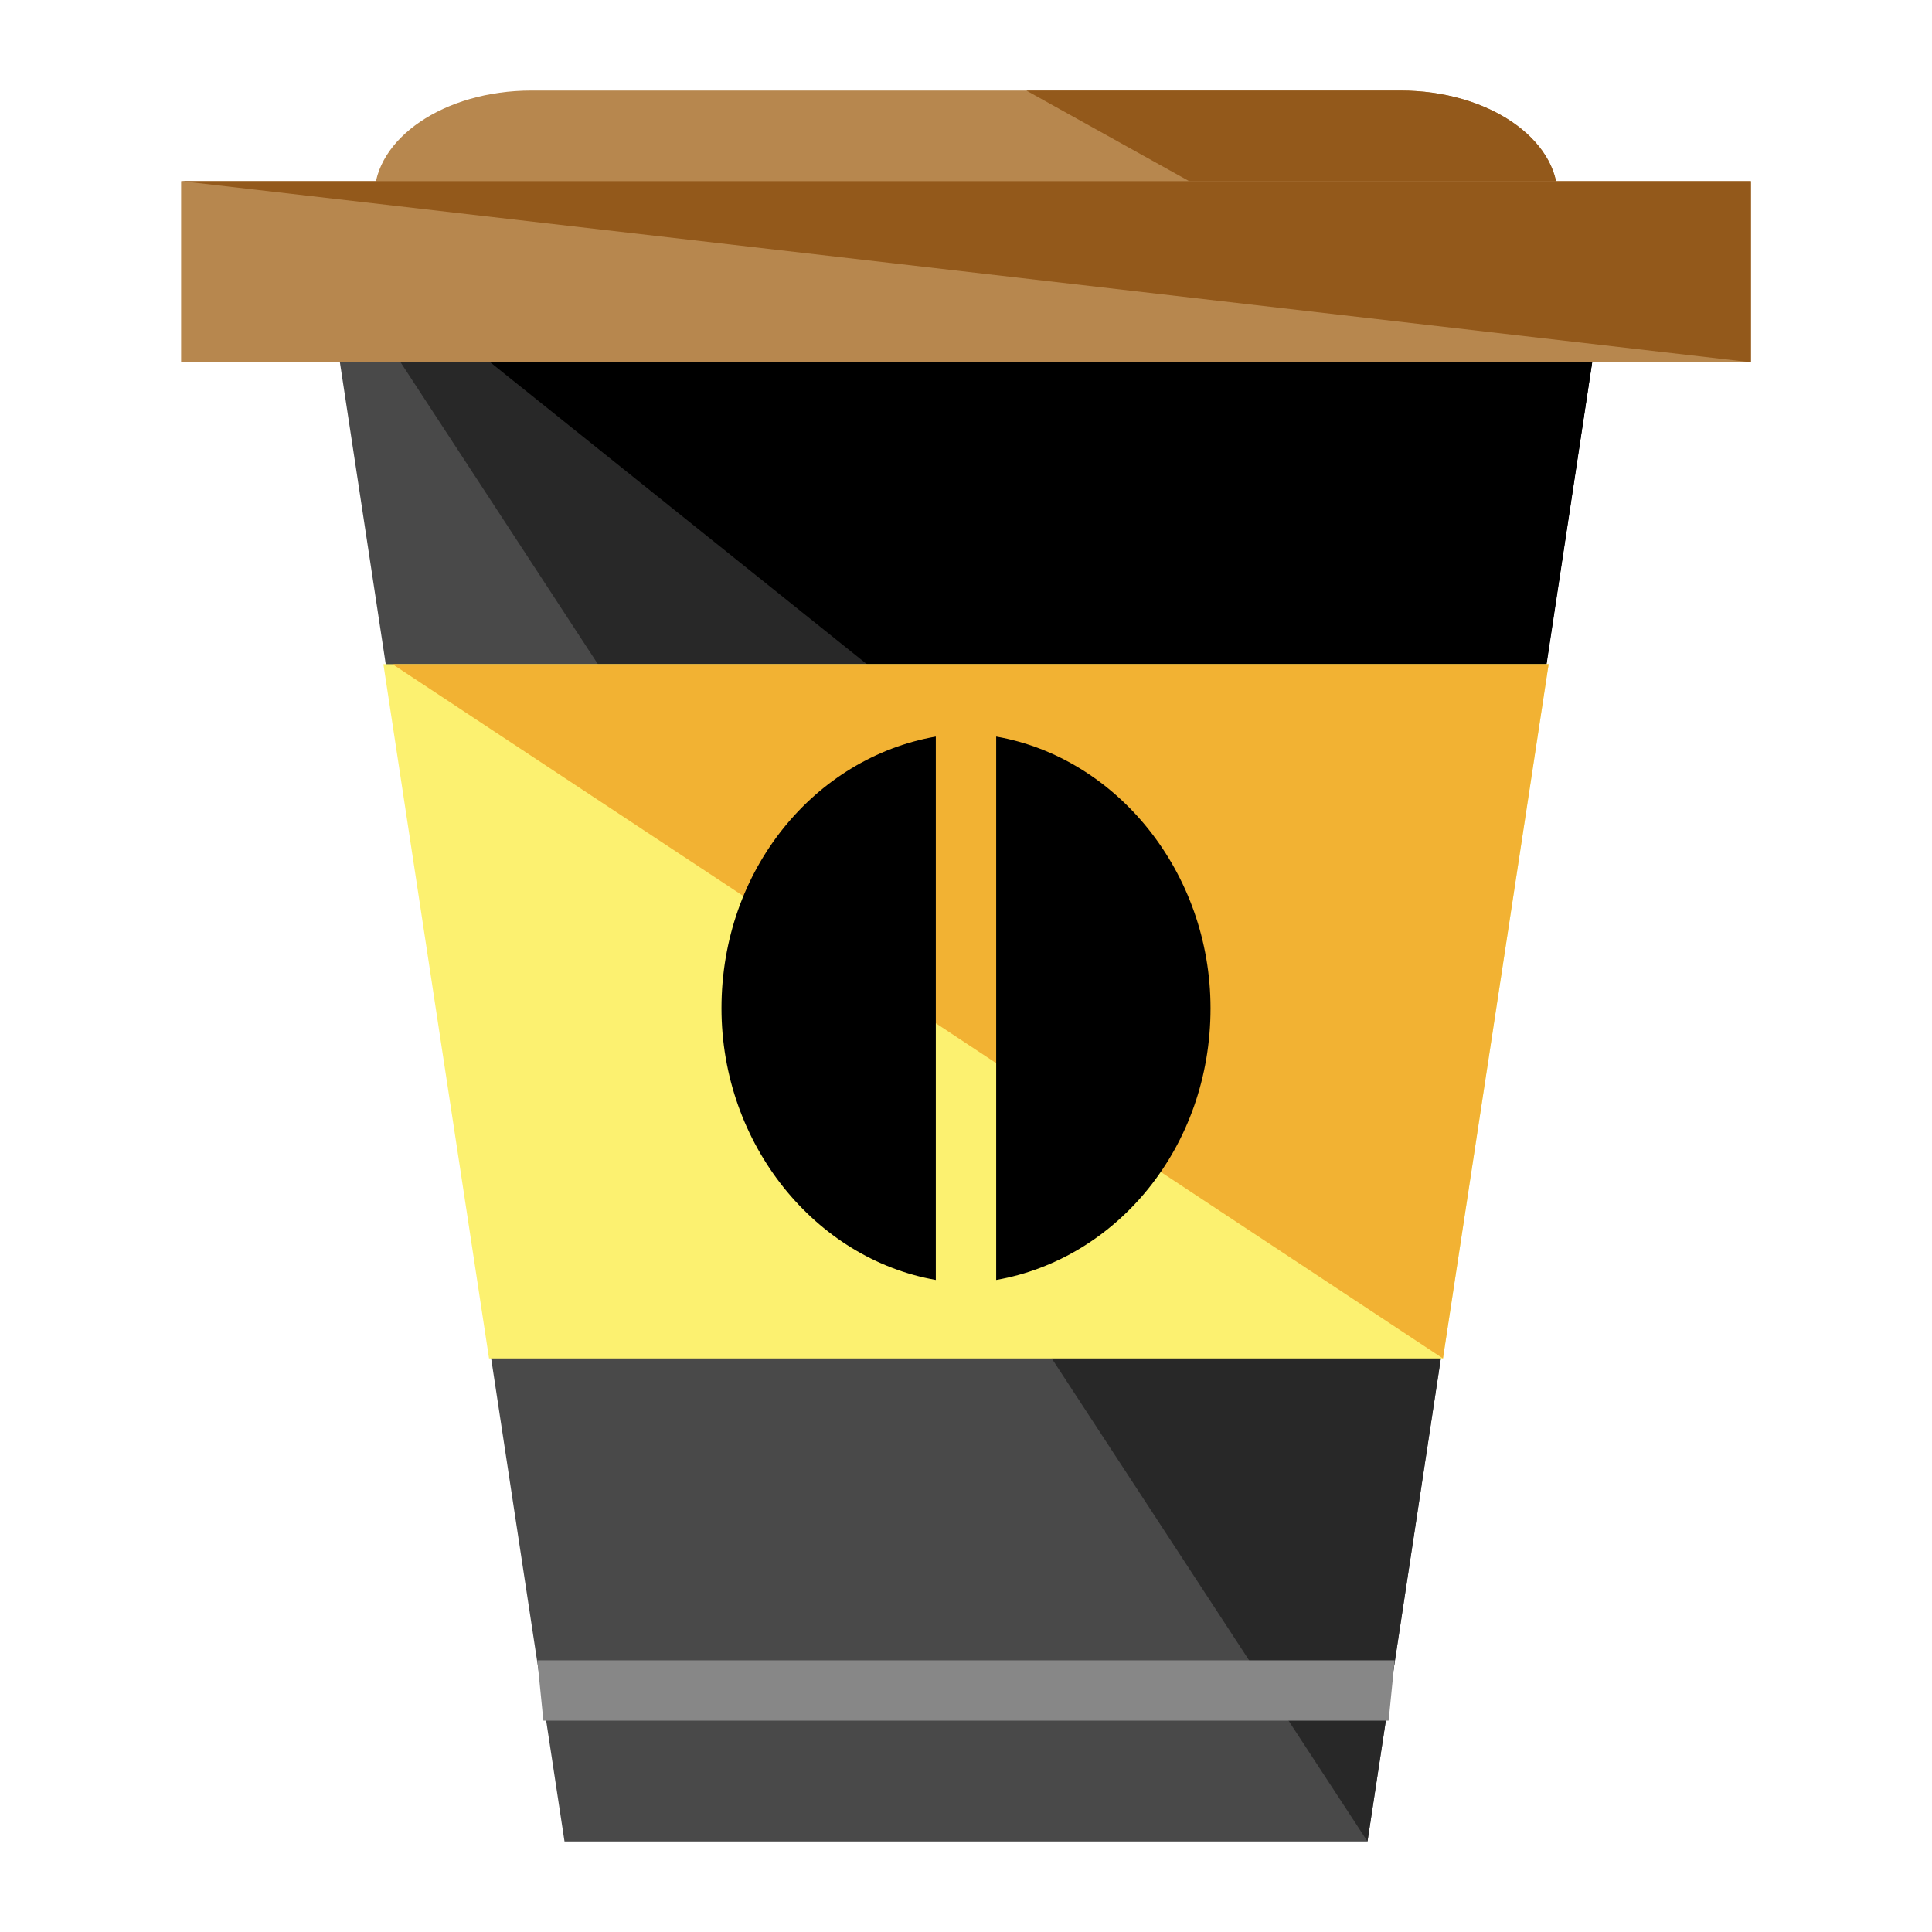
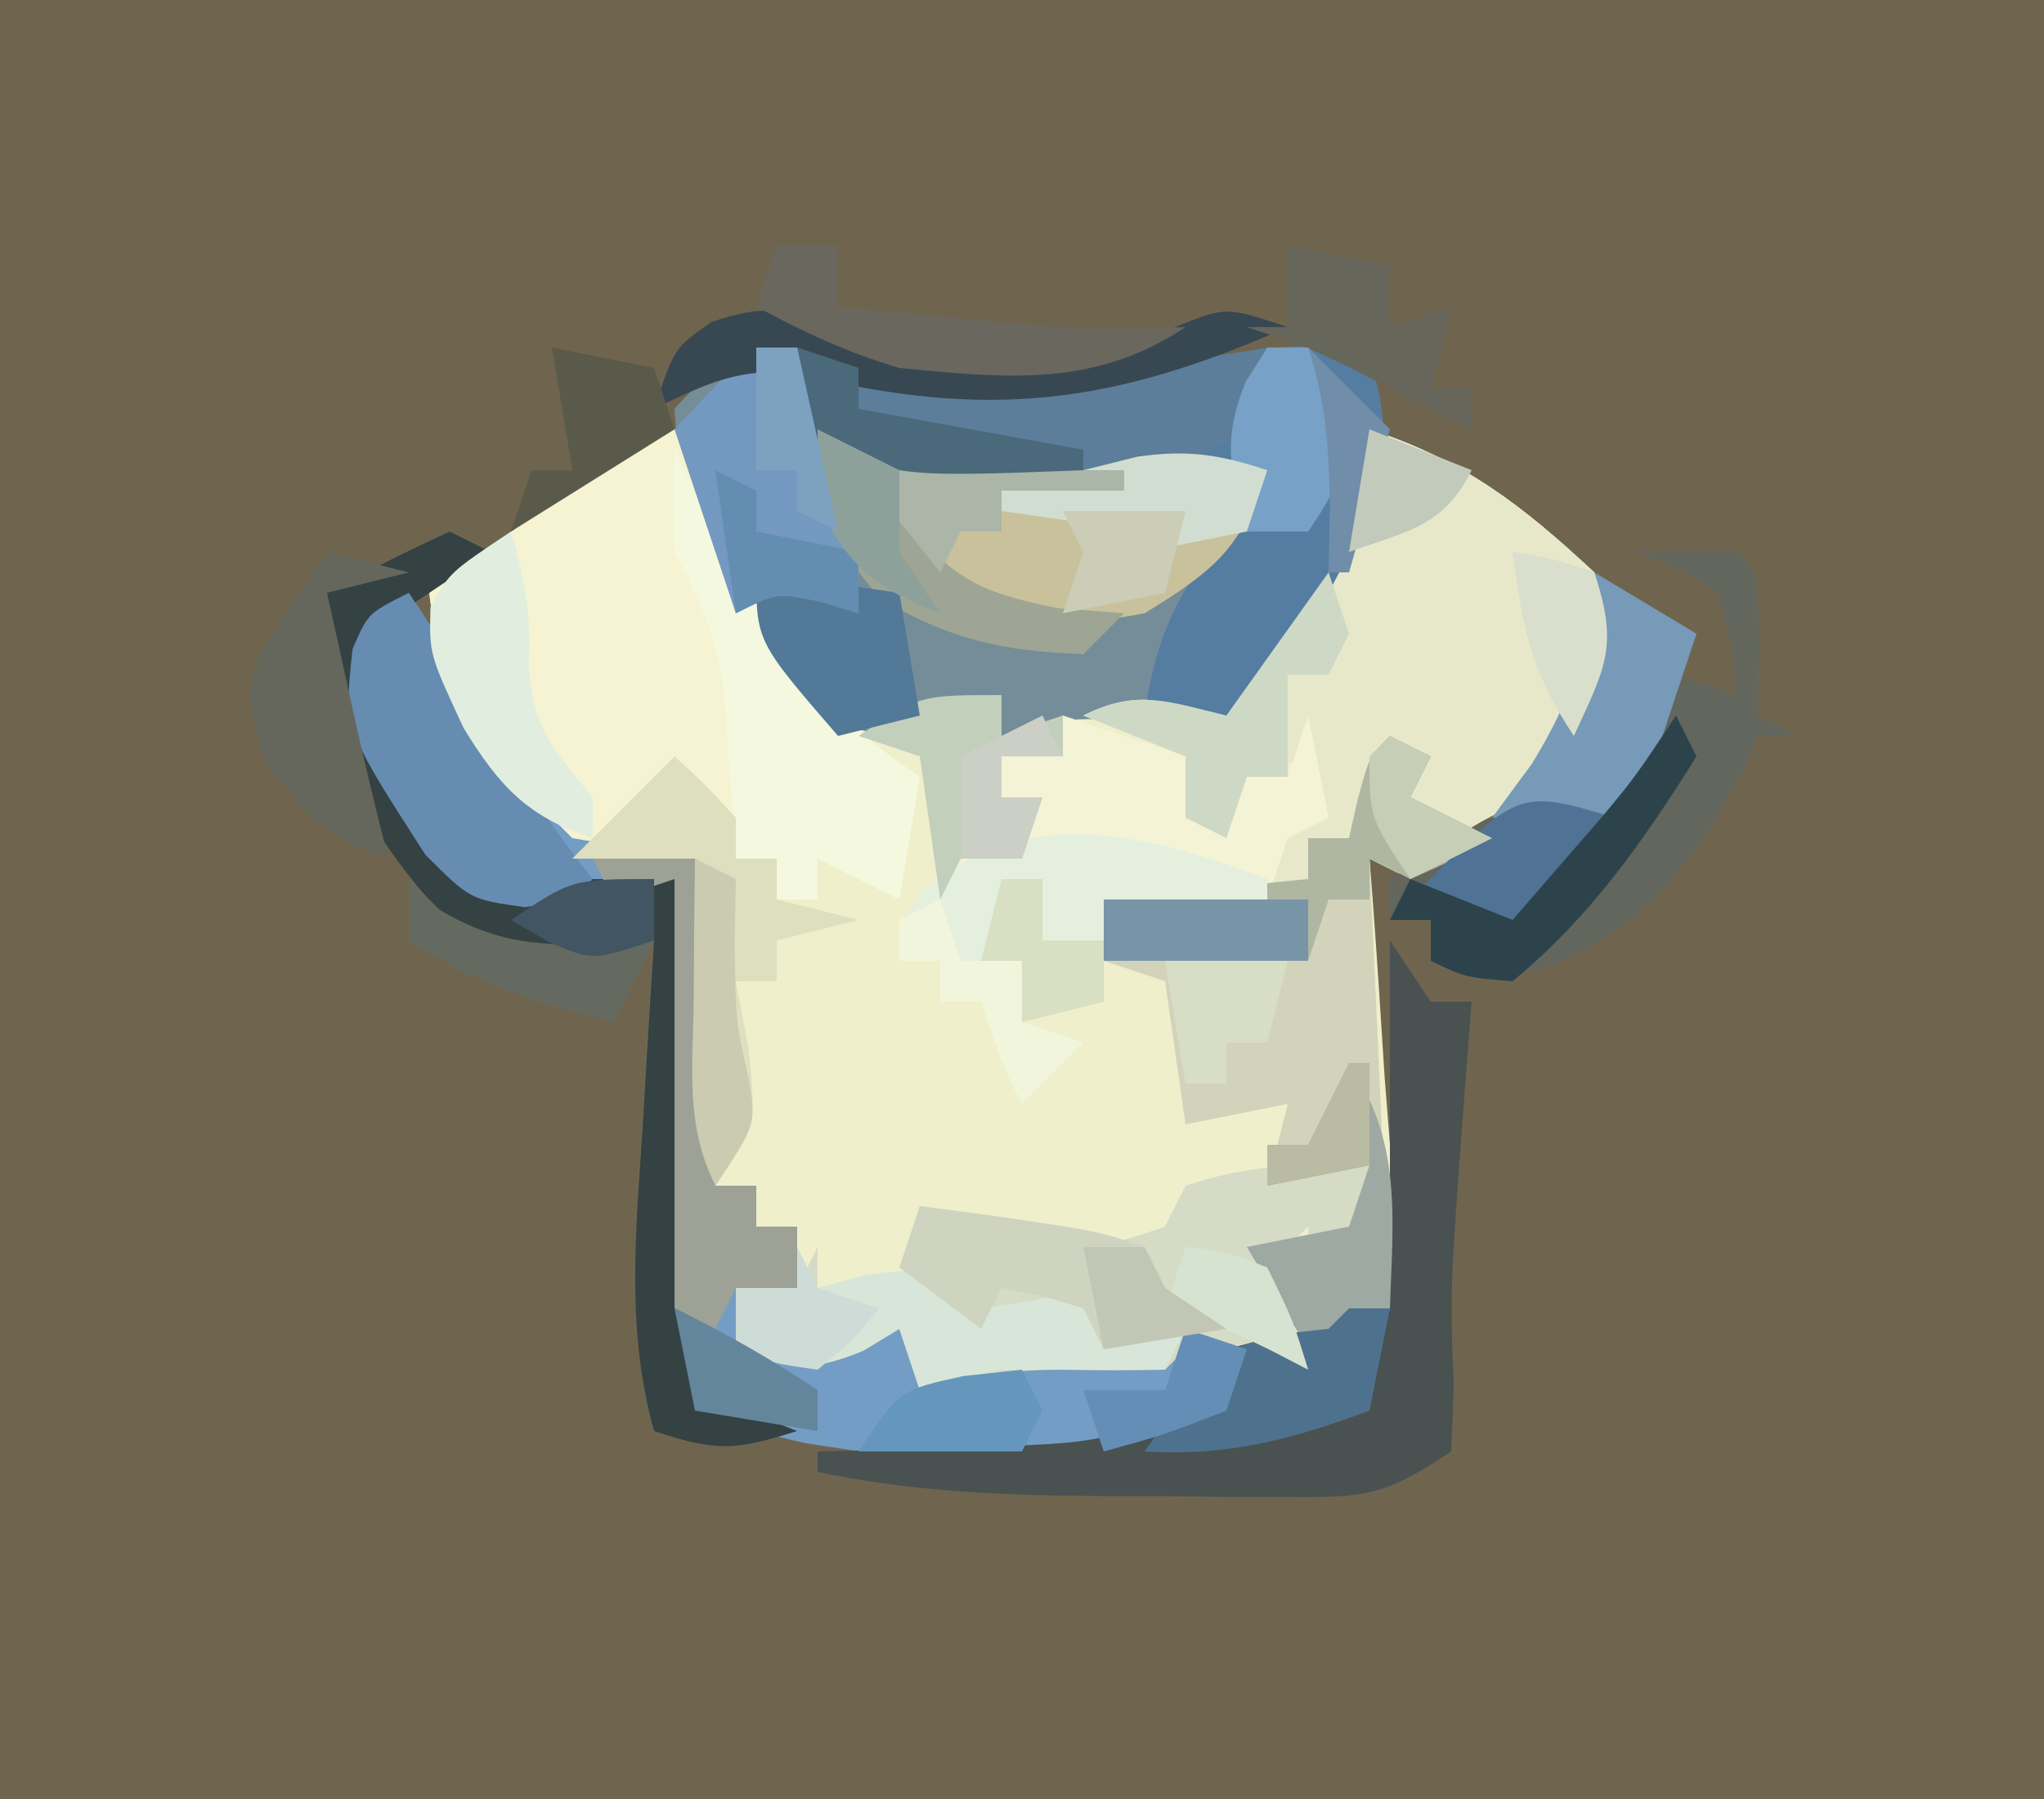
- <svg xmlns="http://www.w3.org/2000/svg" width="64" height="64" viewBox="0 0 64 64">
-   <defs />
-   <path fill="#B7874E" d="M51.6 6.5c0 1.9-2.3 3.5-5.2 3.5H17.6c-2.9 0-5.2-1.6-5.2-3.5S14.7 3 17.6 3h28.8c2.9 0 5.2 1.6 5.2 3.5z" />
-   <path fill="#93591B" d="M34 3h12.4c2.9 0 5.2 1.6 5.2 3.5s-2.3 3.4-5.2 3.4" />
-   <path fill="#494949" d="M45.3 61H18.7L10.5 7h43z" />
-   <path fill="#282828" d="M10 7h43.5l-8.2 54" />
-   <path d="M10 7h43.5l-4.7 31.1" />
-   <path fill="#B7874E" d="M6 6h52v6H6z" />
-   <path fill="#93591B" d="M6 6h52v6" />
-   <path fill="#878787" d="M46.2 55H17.8l.2 2h28z" />
-   <path fill="#FCF170" d="M47.8 45l3.5-23H12.7l3.5 23z" />
-   <path fill="#F2B233" d="M47.8 45l3.5-23H13" />
-   <path d="M31 24.4c-4 .7-7.1 4.4-7.1 9 0 4.5 3.1 8.3 7.1 9v-18zM33 24.4v18c4-.7 7.1-4.4 7.1-9 0-4.5-3.1-8.3-7.1-9z" />
+ <svg xmlns="http://www.w3.org/2000/svg" version="1.1" width="100" height="88">
+   <path d="M0 0 C33 0 66 0 100 0 C100 29.04 100 58.08 100 88 C67 88 34 88 0 88 C0 58.96 0 29.92 0 0 Z " fill="#6F654F" transform="translate(0,0)" />
+   <path d="M0 0 C0.085 0.296 0.085 0.296 0.516 1.793 C3.352 11.042 3.352 11.042 7 14 C9.873 14.105 12.151 13.617 15 13 C15 13.66 15 14.32 15 15 C15.887 14.649 16.774 14.299 17.688 13.938 C21.062 12.982 22.697 13.028 26 14 C29.62 9.332 31.707 5.761 33 0 C37.614 1.493 40.495 3.734 44 7 C45 10 45 10 43.875 12.875 C41.585 16.691 39.043 19.978 35 22 C34.34 21.67 33.68 21.34 33 21 C33.051 21.651 33.102 22.301 33.155 22.972 C33.375 25.918 33.563 28.865 33.75 31.812 C33.831 32.837 33.912 33.861 33.996 34.916 C34.054 35.899 34.112 36.882 34.172 37.895 C34.203 38.348 34.203 38.348 34.362 40.64 C34 43 34 43 32.188 44.843 C29.176 46.436 27.247 45.722 24 45 C23.67 45.33 23.34 45.66 23 46 C21.334 46.044 19.666 46.04 18 46 C15.379 46 13.491 46.313 11 47 C10.67 46.01 10.34 45.02 10 44 C9.422 44.351 8.845 44.701 8.25 45.062 C5.642 46.149 4.606 45.931 2 45 C2 44.01 2 43.02 2 42 C2.99 42 3.98 42 5 42 C5 41.01 5 40.02 5 39 C4.34 39 3.68 39 3 39 C3 38.34 3 37.68 3 37 C2.34 37 1.68 37 1 37 C-0.502 33.997 -0.093 31.209 -0.062 27.875 C-0.053 26.594 -0.044 25.312 -0.035 23.992 C-0.024 23.005 -0.012 22.017 0 21 C-0.922 21.064 -1.843 21.129 -2.793 21.195 C-6 21 -6 21 -7.863 19.68 C-8.342 19.084 -8.82 18.489 -9.312 17.875 C-9.804 17.295 -10.295 16.715 -10.801 16.117 C-12.309 13.454 -12.637 11.017 -13 8 C-11.213 6.661 -9.42 5.329 -7.625 4 C-6.627 3.257 -5.63 2.515 -4.602 1.75 C-2 0 -2 0 0 0 Z " fill="#EFEFCC" transform="translate(34,21)" />
+   <path d="M0 0 C5.994 1.602 11.364 0.733 17.402 -0.312 C23.315 -1.233 23.315 -1.233 26.125 0.562 C27.301 4.58 25.733 7.586 23.875 11.125 C22.313 13.571 20.65 15.822 18.875 18.125 C17.802 17.939 16.73 17.754 15.625 17.562 C12.471 17.195 10.777 17.08 7.875 18.125 C7.875 17.465 7.875 16.805 7.875 16.125 C7.133 16.476 6.39 16.826 5.625 17.188 C2.611 18.215 1.761 18.293 -1.125 17.125 C-5.027 12.784 -7.822 8.04 -8.125 2.125 C-5.401 -0.954 -3.746 -1.008 0 0 Z " fill="#758D98" transform="translate(41.125,17.875)" />
+   <path d="M0 0 C4.614 1.493 7.495 3.734 11 7 C12 10 12 10 10.875 12.875 C8.585 16.691 6.043 19.978 2 22 C1.34 21.67 0.68 21.34 0 21 C0.33 28.26 0.66 35.52 1 43 C-0.32 43.66 -1.64 44.32 -3 45 C-3.99 43.35 -4.98 41.7 -6 40 C-5.175 39.835 -5.175 39.835 -1 39 C-0.67 38.01 -0.34 37.02 0 36 C-0.825 36.165 -0.825 36.165 -5 37 C-4.67 35.68 -4.34 34.36 -4 33 C-4.825 33.165 -4.825 33.165 -9 34 C-9.33 31.69 -9.66 29.38 -10 27 C-10.99 26.67 -11.98 26.34 -13 26 C-13 25.01 -13 24.02 -13 23 C-11.68 22.835 -11.68 22.835 -5 22 C-5 21.01 -5 20.02 -5 19 C-4.01 19 -3.02 19 -2 19 C-2.33 18.01 -2.66 17.02 -3 16 C-3.99 16.33 -4.98 16.66 -6 17 C-6.33 17.99 -6.66 18.98 -7 20 C-7.66 19.67 -8.32 19.34 -9 19 C-9 18.01 -9 17.02 -9 16 C-9.825 15.67 -9.825 15.67 -14 14 C-11.333 12.667 -9.833 13.329 -7 14 C-3.38 9.332 -1.293 5.761 0 0 Z " fill="#E7E8CA" transform="translate(67,21)" />
+   <path d="M0 0 C0.159 0.58 0.317 1.16 0.48 1.758 C2.513 8.564 4.942 12.961 11 17 C10.67 18.98 10.34 20.96 10 23 C8.68 22.34 7.36 21.68 6 21 C6 21.66 6 22.32 6 23 C5.34 23 4.68 23 4 23 C4 22.34 4 21.68 4 21 C3.34 21 2.68 21 2 21 C0.375 19 0.375 19 -1 17 C-1.413 17.516 -1.825 18.031 -2.25 18.562 C-4 20 -4 20 -5.938 20 C-8.929 18.55 -10.208 16.781 -12 14 C-12.384 12.009 -12.725 10.009 -13 8 C-11.213 6.661 -9.42 5.329 -7.625 4 C-6.627 3.257 -5.63 2.515 -4.602 1.75 C-2 0 -2 0 0 0 Z " fill="#F5F3D1" transform="translate(34,21)" />
+   <path d="M0 0 C1.449 2.173 2.742 4.287 4 6.562 C6 10 6 10 8 12 C8.99 12.165 8.99 12.165 14 13 C14.165 15.64 14.165 15.64 15 29 C15.66 29 16.32 29 17 29 C17 29.66 17 30.32 17 31 C17.66 31 18.32 31 19 31 C19 31.99 19 32.98 19 34 C18.01 34 17.02 34 16 34 C16.33 34.99 16.66 35.98 17 37 C18.155 36.835 18.155 36.835 24 36 C24.33 36.66 24.66 37.32 25 38 C25.299 37.917 25.299 37.917 26.812 37.5 C29.402 36.908 31.792 36.995 34.438 37.062 C36.808 37.005 38.737 36.67 41 36 C40.75 37.875 40.75 37.875 40 40 C34.429 43.83 25.703 42.582 19.34 41.582 C14.386 40.386 14.386 40.386 13 39 C12.913 37.146 12.893 35.289 12.902 33.434 C12.906 32.309 12.909 31.184 12.912 30.025 C12.92 28.841 12.929 27.657 12.938 26.438 C12.942 25.25 12.947 24.062 12.951 22.838 C12.963 19.892 12.979 16.946 13 14 C12.228 14.157 11.456 14.315 10.66 14.477 C7.884 15.023 5.806 15.432 3 15 C0.045 12.045 -1.864 9.026 -3 5 C-2.75 2.75 -2.75 2.75 -2 1 C-1.34 0.67 -0.68 0.34 0 0 Z " fill="#749DC5" transform="translate(20,29)" />
+   <path d="M0 0 C0.949 0.351 1.897 0.701 2.875 1.062 C8.438 2.655 13.928 1.53 19.535 0.562 C25.438 -0.359 25.438 -0.359 28.25 1.438 C29.426 5.455 27.858 8.461 26 12 C24.438 14.446 22.775 16.697 21 19 C19.68 18.67 18.36 18.34 17 18 C17.538 14.129 18.577 12.028 21 9 C21.33 8.01 21.66 7.02 22 6 C21.415 6.012 21.415 6.012 18.457 6.07 C16.909 6.089 15.361 6.107 13.812 6.125 C13.428 6.133 13.428 6.133 11.482 6.176 C7.185 6.213 3.921 5.996 0 4 C0 2.68 0 1.36 0 0 Z " fill="#557DA2" transform="translate(39,17)" />
+   <path d="M0 0 C0.66 0.33 1.32 0.66 2 1 C1.67 1.66 1.34 2.32 1 3 C2.32 3.66 3.64 4.32 5 5 C3.125 6.062 3.125 6.062 1 7 C0.34 6.67 -0.32 6.34 -1 6 C-0.67 13.26 -0.34 20.52 0 28 C-0.66 28.33 -0.66 28.33 -4 30 C-4.99 28.35 -5.98 26.7 -7 25 C-5.35 24.67 -3.7 24.34 -2 24 C-1.67 23.01 -1.34 22.02 -1 21 C-2.65 21.33 -4.3 21.66 -6 22 C-5.67 20.68 -5.34 19.36 -5 18 C-6.65 18.33 -8.3 18.66 -10 19 C-10.33 16.69 -10.66 14.38 -11 12 C-11.99 11.67 -12.98 11.34 -14 11 C-14 10.01 -14 9.02 -14 8 C-10.7 7.67 -7.4 7.34 -4 7 C-4 6.34 -4 5.68 -4 5 C-3.34 5 -2.68 5 -2 5 C-1.856 4.361 -1.711 3.721 -1.562 3.062 C-1 1 -1 1 0 0 Z " fill="#D3D3BB" transform="translate(68,36)" />
+   <path d="M0 0 C-0.573 2.867 -0.861 3.861 -3 6 C-3 5.01 -3 4.02 -3 3 C-3.66 3.66 -4.32 4.32 -5 5 C-4.34 6.65 -3.68 8.3 -3 10 C-3.969 9.814 -4.939 9.629 -5.938 9.438 C-6.948 9.293 -7.959 9.149 -9 9 C-9.33 9.33 -9.66 9.66 -10 10 C-11.666 10.044 -13.334 10.04 -15 10 C-17.621 10 -19.509 10.313 -22 11 C-22.33 10.01 -22.66 9.02 -23 8 C-23.578 8.351 -24.155 8.701 -24.75 9.062 C-27.358 10.149 -28.394 9.931 -31 9 C-31 8.01 -31 7.02 -31 6 C-30.01 6 -29.02 6 -28 6 C-27.67 5.34 -27.34 4.68 -27 4 C-27 4.66 -27 5.32 -27 6 C-25.68 6 -24.36 6 -23 6 C-22.67 4.68 -22.34 3.36 -22 2 C-15.125 2.875 -15.125 2.875 -14 4 C-12 3.688 -12 3.688 -10 3 C-9.67 2.34 -9.34 1.68 -9 1 C-5.804 -0.065 -3.343 -0.074 0 0 Z " fill="#D6DBC5" transform="translate(67,57)" />
+   <path d="M0 0 C0.66 0.99 1.32 1.98 2 3 C2.66 3 3.32 3 4 3 C3.928 3.918 3.856 4.836 3.781 5.781 C2.932 17.011 2.932 17.011 3.125 21.75 C3.084 22.823 3.042 23.895 3 25 C-0.247 27.165 -1.147 27.248 -4.895 27.23 C-5.372 27.23 -5.372 27.23 -7.791 27.225 C-8.29 27.218 -8.29 27.218 -10.812 27.188 C-11.305 27.187 -11.305 27.187 -13.799 27.186 C-18.637 27.156 -23.246 27.009 -28 26 C-28 25.67 -28 25.34 -28 25 C-27.446 24.987 -27.446 24.987 -24.641 24.922 C-23.177 24.866 -21.714 24.808 -20.25 24.75 C-19.885 24.743 -19.885 24.743 -18.039 24.707 C-14.446 24.544 -12.427 24.364 -9.645 21.996 C-9.102 21.337 -8.559 20.679 -8 20 C-5.438 19.312 -5.438 19.312 -3 19 C-2.01 18.67 -1.02 18.34 0 18 C0 12.06 0 6.12 0 0 Z " fill="#495251" transform="translate(68,46)" />
+   <path d="M0 0 C1.98 0.66 3.96 1.32 6 2 C6 2.99 6 3.98 6 5 C6.66 5 7.32 5 8 5 C8.33 4.34 8.66 3.68 9 3 C9.66 3 10.32 3 11 3 C11.33 2.01 11.66 1.02 12 0 C12.33 1.65 12.66 3.3 13 5 C12.67 5.165 12.67 5.165 11 6 C10.67 6.99 10.34 7.98 10 9 C7.36 9 4.72 9 2 9 C2 9.66 2 10.32 2 11 C1.01 11 0.02 11 -1 11 C-1 10.01 -1 9.02 -1 8 C-1.33 8.165 -1.33 8.165 -3 9 C-3.33 9.99 -3.66 10.98 -4 12 C-3.34 12 -2.68 12 -2 12 C-2 12.99 -2 13.98 -2 15 C-1.01 15.33 -0.02 15.66 1 16 C0.01 16.99 -0.98 17.98 -2 19 C-3 17 -3 17 -4 14 C-4.66 14 -5.32 14 -6 14 C-6 13.34 -6 12.68 -6 12 C-6.66 12 -7.32 12 -8 12 C-8 10 -8 10 -6.688 8.438 C-5 7 -5 7 -2 6 C-1.67 5.34 -1.34 4.68 -1 4 C-1.66 4 -2.32 4 -3 4 C-3 3.34 -3 2.68 -3 2 C-2.01 2 -1.02 2 0 2 C0 1.34 0 0.68 0 0 Z " fill="#F4F3D5" transform="translate(52,35)" />
+   <path d="M0 0 C1.666 -0.043 3.334 -0.041 5 0 C6 1 6 1 6.062 4.562 C6.042 5.697 6.021 6.831 6 8 C6.66 8.33 7.32 8.66 8 9 C7.34 9 6.68 9 6 9 C5.773 9.536 5.546 10.072 5.312 10.625 C2.593 15.545 0.538 18.401 -4.688 20.438 C-8 21 -8 21 -10 20 C-10 19.34 -10 18.68 -10 18 C-10.66 18 -11.32 18 -12 18 C-12 17.34 -12 16.68 -12 16 C-5.723 11.938 -5.723 11.938 -2.062 12.25 C-1.382 12.498 -0.701 12.745 0 13 C0.66 10.69 1.32 8.38 2 6 C2.99 6.33 3.98 6.66 5 7 C4.75 4.625 4.75 4.625 4 2 C1.938 0.688 1.938 0.688 0 0 Z " fill="#63665D" transform="translate(80,27)" />
+   <path d="M0 0 C-1.284 3.851 -2.557 4.876 -6 7 C-11.07 7.885 -11.07 7.885 -14 7 C-16.42 4.938 -18.228 2.63 -20 0 C-17.417 -0.195 -14.834 -0.381 -12.25 -0.562 C-11.52 -0.619 -10.791 -0.675 -10.039 -0.732 C-6.45 -0.977 -3.45 -0.997 0 0 Z " fill="#C8C19C" transform="translate(62,23)" />
+   <path d="M0 0 C0.66 0.33 1.32 0.66 2 1 C0.02 2.32 -1.96 3.64 -4 5 C-3.525 9.985 -2.541 13.372 1 17 C4.3 17 7.6 17 11 17 C11.33 25.25 11.66 33.5 12 42 C13.65 42.66 15.3 43.32 17 44 C13.99 44.934 13.133 45.044 10 44 C8.615 39.045 9.109 34.254 9.438 29.188 C9.49 28.304 9.542 27.42 9.596 26.51 C9.725 24.339 9.862 22.17 10 20 C9.34 20.33 8.68 20.66 8 21 C5.25 21.5 5.25 21.5 2 21 C-1.513 17.984 -4.215 14.271 -6 10 C-6.078 7.668 -6.09 5.332 -6 3 C-4.035 1.932 -2.031 0.934 0 0 Z " fill="#344244" transform="translate(22,26)" />
+   <path d="M0 0 C0.135 0.283 0.135 0.283 0.82 1.715 C2.051 4.098 3.409 6.317 4.875 8.562 C5.121 8.945 5.121 8.945 6.367 10.879 C8.046 13.059 9.732 14.463 12 16 C11.67 17.98 11.34 19.96 11 22 C9.68 21.34 8.36 20.68 7 20 C7 20.66 7 21.32 7 22 C6.34 22 5.68 22 5 22 C5 21.34 5 20.68 5 20 C4.34 20 3.68 20 3 20 C2.951 19.252 2.902 18.505 2.852 17.734 C2.777 16.75 2.702 15.765 2.625 14.75 C2.555 13.775 2.486 12.801 2.414 11.797 C2.011 9.077 1.279 7.393 0 5 C-0.125 2.25 -0.125 2.25 0 0 Z " fill="#F3F8DE" transform="translate(33,22)" />
+   <path d="M0 0 C0.949 0.351 1.897 0.701 2.875 1.062 C9.421 2.948 16.438 1.209 23 0 C22.688 1.875 22.688 1.875 22 4 C18.344 6.437 16.473 6.268 12.125 6.25 C10.911 6.255 9.696 6.26 8.445 6.266 C5.176 6.014 2.935 5.406 0 4 C0 2.68 0 1.36 0 0 Z " fill="#5C7E9A" transform="translate(39,17)" />
+   <path d="M0 0 C2 3 2 3 3.938 6.438 C5.453 9.117 7.072 11.59 9 14 C8 15 8 15 5.688 15.375 C3 15 3 15 0.812 12.812 C-3.18 6.618 -3.18 6.618 -2.75 2.75 C-2 1 -2 1 0 0 Z " fill="#678CB2" transform="translate(20,29)" />
+   <path d="M0 0 C1.5 1.375 1.5 1.375 3 3 C3 3.66 3 4.32 3 5 C3.66 5 4.32 5 5 5 C5 5.66 5 6.32 5 7 C6.32 7.33 7.64 7.66 9 8 C7.68 8.33 6.36 8.66 5 9 C5 9.66 5 10.32 5 11 C4.34 11 3.68 11 3 11 C3.206 12.093 3.413 13.186 3.625 14.312 C4 18 4 18 2 21 C0.498 17.997 0.907 15.209 0.938 11.875 C0.947 10.594 0.956 9.312 0.965 7.992 C0.976 7.005 0.988 6.017 1 5 C-0.98 5 -2.96 5 -5 5 C-3.35 3.35 -1.7 1.7 0 0 Z " fill="#DDDFBE" transform="translate(33,37)" />
+   <path d="M0 0 C0.505 1.603 1.004 3.207 1.5 4.812 C1.778 5.706 2.057 6.599 2.344 7.52 C3 10 3 10 3 13 C2.381 12.814 1.762 12.629 1.125 12.438 C-1 12 -1 12 -3 13 C-3.99 10.03 -4.98 7.06 -6 4 C-2.25 0 -2.25 0 0 0 Z " fill="#7399C0" transform="translate(39,17)" />
+   <path d="M0 0 C0.33 0.66 0.66 1.32 1 2 C1.763 1.794 2.526 1.587 3.312 1.375 C6 1 6 1 9 3 C11.688 2.625 11.688 2.625 14 2 C14.33 2.99 14.66 3.98 15 5 C16.32 4.67 17.64 4.34 19 4 C18.67 4.66 18.34 5.32 18 6 C15.333 6 12.667 6 10 6 C8.66 6.306 7.325 6.635 6 7 C5.67 6.01 5.34 5.02 5 4 C4.423 4.351 3.845 4.701 3.25 5.062 C0.642 6.149 -0.394 5.931 -3 5 C-3 4.01 -3 3.02 -3 2 C-2.01 2 -1.02 2 0 2 C0 1.34 0 0.68 0 0 Z " fill="#D8E6DA" transform="translate(39,61)" />
+   <path d="M0 0 C0.66 0.33 1.32 0.66 2 1 C1.67 1.66 1.34 2.32 1 3 C2.32 3.66 3.64 4.32 5 5 C3.125 6.062 3.125 6.062 1 7 C0.34 6.67 -0.32 6.34 -1 6 C-1 6.66 -1 7.32 -1 8 C-1.66 8 -2.32 8 -3 8 C-3.33 8.99 -3.66 9.98 -4 11 C-7.3 11 -10.6 11 -14 11 C-14 10.01 -14 9.02 -14 8 C-10.7 7.67 -7.4 7.34 -4 7 C-4 6.34 -4 5.68 -4 5 C-3.34 5 -2.68 5 -2 5 C-1.856 4.361 -1.711 3.721 -1.562 3.062 C-1 1 -1 1 0 0 Z " fill="#AFB6A2" transform="translate(68,36)" />
+   <path d="M0 0 C0 0.33 0 0.66 0 1 C-2.64 1 -5.28 1 -8 1 C-8 1.66 -8 2.32 -8 3 C-8.99 3 -9.98 3 -11 3 C-11 2.01 -11 1.02 -11 0 C-11.33 0.165 -11.33 0.165 -13 1 C-13.33 1.99 -13.66 2.98 -14 4 C-13.34 4 -12.68 4 -12 4 C-12 4.99 -12 5.98 -12 7 C-11.01 7.33 -10.02 7.66 -9 8 C-9.99 8.99 -10.98 9.98 -12 11 C-13 9 -13 9 -14 6 C-14.66 6 -15.32 6 -16 6 C-16 5.34 -16 4.68 -16 4 C-16.66 4 -17.32 4 -18 4 C-18 2 -18 2 -16.688 0.438 C-11.712 -3.801 -5.56 -2.118 0 0 Z " fill="#E5EFDE" transform="translate(62,43)" />
+   <path d="M0 0 C1.65 0 3.3 0 5 0 C5.33 5.28 5.66 10.56 6 16 C6.66 16 7.32 16 8 16 C8 16.66 8 17.32 8 18 C8.66 18 9.32 18 10 18 C10 18.99 10 19.98 10 21 C9.01 21 8.02 21 7 21 C6.67 21.66 6.34 22.32 6 23 C5.34 22.67 4.68 22.34 4 22 C4 15.07 4 8.14 4 1 C3.01 1.33 2.02 1.66 1 2 C0.67 1.34 0.34 0.68 0 0 Z " fill="#9DA196" transform="translate(29,42)" />
+   <path d="M0 0 C3.035 1.012 5.197 1.166 8.375 1.188 C9.311 1.202 10.247 1.216 11.211 1.23 C14 1 14 1 16.664 -0.074 C19 -1 19 -1 22 0 C13.41 3.805 7.269 4.532 -1.812 2.312 C-4.688 1.902 -6.427 2.75 -9 4 C-8 1 -8 1 -6.188 -0.25 C-3.604 -1.136 -2.538 -0.901 0 0 Z " fill="#384852" transform="translate(41,16)" />
+   <path d="M0 0 C1.65 0.99 3.3 1.98 5 3 C4.01 5.97 3.02 8.94 2 12 C-0.31 12 -2.62 12 -5 12 C-4.361 11.134 -3.721 10.268 -3.062 9.375 C-1.025 6.04 -0.366 3.84 0 0 Z " fill="#769AB7" transform="translate(78,28)" />
+   <path d="M0 0 C8.545 1.15 8.545 1.15 11 2 C11.33 2.66 11.66 3.32 12 4 C12.99 4.66 13.98 5.32 15 6 C13.02 6.33 11.04 6.66 9 7 C8.67 6.34 8.34 5.68 8 5 C5.938 4.375 5.938 4.375 4 4 C3.67 4.66 3.34 5.32 3 6 C1.68 5.01 0.36 4.02 -1 3 C-0.67 2.01 -0.34 1.02 0 0 Z " fill="#CFD4C0" transform="translate(45,59)" />
+   <path d="M0 0 C0.685 2.312 0.996 4.072 0.875 6.5 C1.029 9.576 2.075 10.674 4 13 C4 13.66 4 14.32 4 15 C0.789 13.968 -0.599 12.413 -2.312 9.625 C-4 6 -4 6 -3.938 3.688 C-3 2 -3 2 0 0 Z " fill="#E1EEDF" transform="translate(25,26)" />
+   <path d="M0 0 C2.6 3.9 2.151 7.474 2 12 C1.34 12.33 1.34 12.33 -2 14 C-2.99 12.35 -3.98 10.7 -5 9 C-3.35 8.67 -1.7 8.34 0 8 C0.33 7.01 0.66 6.02 1 5 C-0.65 5.33 -2.3 5.66 -4 6 C-4 5.34 -4 4.68 -4 4 C-3.34 4 -2.68 4 -2 4 C-1.34 2.68 -0.68 1.36 0 0 Z " fill="#9FA9A3" transform="translate(66,52)" />
+   <path d="M0 0 C0.66 0.33 0.66 0.33 4 2 C4 2.66 4 3.32 4 4 C6.438 7.218 7.721 7.944 11.75 8.75 C12.822 8.832 13.895 8.915 15 9 C14.34 9.66 13.68 10.32 13 11 C9.079 10.852 6.52 10.305 3.125 8.312 C0.575 5.537 0.253 3.707 0 0 Z " fill="#9EA595" transform="translate(40,21)" />
+   <path d="M0 0 C0 0.66 0 1.32 0 2 C0.99 1.67 1.98 1.34 3 1 C3 1.66 3 2.32 3 3 C2.01 3 1.02 3 0 3 C0 3.66 0 4.32 0 5 C0.66 5 1.32 5 2 5 C1.67 5.99 1.34 6.98 1 8 C0.01 8 -0.98 8 -2 8 C-2.33 8.66 -2.66 9.32 -3 10 C-3.33 7.69 -3.66 5.38 -4 3 C-4.99 2.67 -5.98 2.34 -7 2 C-4 0 -4 0 0 0 Z " fill="#C2CFBB" transform="translate(49,34)" />
+   <path d="M0 0 C1.32 0.33 2.64 0.66 4 1 C2.68 1.33 1.36 1.66 0 2 C0.312 3.417 0.624 4.833 0.938 6.25 C1.025 6.644 1.025 6.644 1.465 8.641 C1.948 10.769 2.462 12.885 3 15 C-0.006 13.964 -1.07 12.905 -3 10.312 C-4 7 -4 7 -3.293 5.051 C-2.188 3.125 -2.188 3.125 0 0 Z " fill="#65675C" transform="translate(16,27)" />
+   <path d="M0 0 C0.66 0 1.32 0 2 0 C1.67 1.65 1.34 3.3 1 5 C-2.823 6.423 -5.913 7.24 -10 7 C-6.667 2.186 -6.667 2.186 -3.312 1.25 C-2.549 1.167 -1.786 1.085 -1 1 C-0.67 0.67 -0.34 0.34 0 0 Z " fill="#4E728D" transform="translate(66,64)" />
+   <path d="M0 0 C0.33 0.99 0.66 1.98 1 3 C0.67 3.66 0.34 4.32 0 5 C-0.66 5 -1.32 5 -2 5 C-2 6.65 -2 8.3 -2 10 C-2.66 10 -3.32 10 -4 10 C-4.33 10.99 -4.66 11.98 -5 13 C-5.66 12.67 -6.32 12.34 -7 12 C-7 11.01 -7 10.02 -7 9 C-7.825 8.67 -7.825 8.67 -12 7 C-9.333 5.667 -7.833 6.329 -5 7 C-3.35 4.69 -1.7 2.38 0 0 Z " fill="#CED9C5" transform="translate(65,28)" />
+   <path d="M0 0 C2.31 0.33 4.62 0.66 7 1 C7.33 2.98 7.66 4.96 8 7 C6.68 7.33 5.36 7.66 4 8 C0 3.375 0 3.375 0 0 Z " fill="#527997" transform="translate(37,28)" />
+   <path d="M0 0 C1.65 0.33 3.3 0.66 5 1 C5 1.99 5 2.98 5 4 C5.99 3.67 6.98 3.34 8 3 C7.67 4.32 7.34 5.64 7 7 C7.66 7 8.32 7 9 7 C9 7.66 9 8.32 9 9 C6.975 7.987 4.951 6.975 2.938 5.938 C1 5 1 5 -2 4 C-1.34 4 -0.68 4 0 4 C0 2.68 0 1.36 0 0 Z " fill="#66665A" transform="translate(63,12)" />
+   <path d="M0 0 C0.99 0 1.98 0 3 0 C3 0.99 3 1.98 3 3 C14.522 4.148 14.522 4.148 20 4 C15.534 6.977 11.239 6.503 6 6 C3.419 5.234 1.39 4.275 -1 3 C-0.67 2.01 -0.34 1.02 0 0 Z " fill="#69675E" transform="translate(38,12)" />
+   <path d="M0 0 C-1.65 1.98 -3.3 3.96 -5 6 C-5.825 5.67 -5.825 5.67 -10 4 C-4.75 -1.425 -4.75 -1.425 0 0 Z " fill="#4F7295" transform="translate(79,40)" />
+   <path d="M0 0 C0.33 0.66 0.66 1.32 1 2 C-1.612 6.16 -4.169 9.839 -8 13 C-10.312 12.812 -10.312 12.812 -12 12 C-12 11.34 -12 10.68 -12 10 C-12.66 10 -13.32 10 -14 10 C-13.67 9.34 -13.34 8.68 -13 8 C-12.175 8.33 -12.175 8.33 -8 10 C-7.04 8.898 -6.082 7.793 -5.125 6.688 C-4.591 6.073 -4.058 5.458 -3.508 4.824 C-2 3 -2 3 0 0 Z " fill="#2D434C" transform="translate(82,35)" />
+   <path d="M0 0 C1.65 0.33 3.3 0.66 5 1 C5.33 1.99 5.66 2.98 6 4 C4.68 4.825 4.68 4.825 -2 9 C-1.67 8.01 -1.34 7.02 -1 6 C-0.34 6 0.32 6 1 6 C0.67 4.02 0.34 2.04 0 0 Z " fill="#5A5A4B" transform="translate(27,17)" />
+   <path d="M0 0 C0.66 0 1.32 0 2 0 C3.125 2.25 3.125 2.25 4 5 C3.125 7.312 3.125 7.312 2 9 C1.01 9 0.02 9 -1 9 C-1.81 6.085 -2.218 4.539 -1.062 1.688 C-0.712 1.131 -0.361 0.574 0 0 Z " fill="#78A1C8" transform="translate(62,17)" />
+   <path d="M0 0 C3.3 0 6.6 0 10 0 C10 0.99 10 1.98 10 3 C6.7 3 3.4 3 0 3 C0 2.01 0 1.02 0 0 Z " fill="#7895A8" transform="translate(54,44)" />
+   <path d="M0 0 C0.33 0.165 0.33 0.165 2 1 C1.979 2.052 1.959 3.104 1.938 4.188 C2 8 2 8 2.625 10.75 C3 13 3 13 1 16 C-0.502 12.997 -0.093 10.209 -0.062 6.875 C-0.053 5.594 -0.044 4.312 -0.035 2.992 C-0.024 2.005 -0.012 1.017 0 0 Z " fill="#CACBB0" transform="translate(34,42)" />
+   <path d="M0 0 C0.495 0.495 0.99 0.99 1.5 1.5 C5.116 3.67 7.822 3.209 12 3 C11.34 4.32 10.68 5.64 10 7 C6.207 5.998 3.285 5.19 0 3 C0 2.01 0 1.02 0 0 Z " fill="#656A60" transform="translate(20,43)" />
+   <path d="M0 0 C-0.33 0.99 -0.66 1.98 -1 3 C-2.65 3.33 -4.3 3.66 -6 4 C-6 3.67 -6 3.34 -6 3 C-8.31 2.67 -10.62 2.34 -13 2 C-13 1.67 -13 1.34 -13 1 C-11.586 0.634 -10.169 0.283 -8.75 -0.062 C-7.961 -0.26 -7.172 -0.457 -6.359 -0.66 C-3.896 -1.015 -2.344 -0.769 0 0 Z " fill="#D0DDD0" transform="translate(62,23)" />
+   <path d="M0 0 C0.33 0.99 0.66 1.98 1 3 C1.99 3 2.98 3 4 3 C4 3.99 4 4.98 4 6 C4.99 6.33 5.98 6.66 7 7 C6.01 7.99 5.02 8.98 4 10 C3 8 3 8 2 5 C1.34 5 0.68 5 0 5 C0 4.34 0 3.68 0 3 C-0.66 3 -1.32 3 -2 3 C-2 2.34 -2 1.68 -2 1 C-1.34 0.67 -0.68 0.34 0 0 Z " fill="#F1F5DB" transform="translate(46,44)" />
+   <path d="M0 0 C4.29 0 8.58 0 13 0 C13 0.33 13 0.66 13 1 C11.02 1 9.04 1 7 1 C7 1.66 7 2.32 7 3 C6.34 3 5.68 3 5 3 C4.67 3.66 4.34 4.32 4 5 C2.68 3.35 1.36 1.7 0 0 Z " fill="#ABB5A8" transform="translate(42,23)" />
+   <path d="M0 0 C0.33 0.165 0.33 0.165 2 1 C2 1.66 2 2.32 2 3 C3.65 3.33 5.3 3.66 7 4 C7 4.99 7 5.98 7 7 C6.381 6.814 5.763 6.629 5.125 6.438 C3 6 3 6 1 7 C0.67 4.69 0.34 2.38 0 0 Z " fill="#648DB2" transform="translate(35,23)" />
+   <path d="M0 0 C0.99 0.33 1.98 0.66 3 1 C3 1.66 3 2.32 3 3 C4.815 3.33 4.815 3.33 14 5 C14 5.33 14 5.66 14 6 C4.59 6.369 4.59 6.369 0 4 C0 2.68 0 1.36 0 0 Z " fill="#4A697A" transform="translate(39,17)" />
+   <path d="M0 0 C0.33 0.66 0.66 1.32 1 2 C1.99 2.33 2.98 2.66 4 3 C2.75 4.562 2.75 4.562 1 6 C-1.188 5.688 -1.188 5.688 -3 5 C-3 4.01 -3 3.02 -3 2 C-2.01 2 -1.02 2 0 2 C0 1.34 0 0.68 0 0 Z " fill="#CEDCD7" transform="translate(39,61)" />
+   <path d="M0 0 C0.66 0 1.32 0 2 0 C2 0.99 2 1.98 2 3 C2.99 3 3.98 3 5 3 C5 3.99 5 4.98 5 6 C3.68 6.33 2.36 6.66 1 7 C1 6.01 1 5.02 1 4 C0.34 4 -0.32 4 -1 4 C-0.67 2.68 -0.34 1.36 0 0 Z " fill="#D8DFC2" transform="translate(49,43)" />
+   <path d="M0 0 C2.494 1.204 4.681 2.454 7 4 C7 4.66 7 5.32 7 6 C6.01 5.835 6.01 5.835 1 5 C0.67 3.35 0.34 1.7 0 0 Z " fill="#64869C" transform="translate(33,64)" />
+   <path d="M0 0 C1.98 0 3.96 0 6 0 C5.67 1.32 5.34 2.64 5 4 C4.34 4 3.68 4 3 4 C3 4.66 3 5.32 3 6 C2.34 6 1.68 6 1 6 C0.67 4.02 0.34 2.04 0 0 Z " fill="#D8DEC5" transform="translate(57,47)" />
+   <path d="M0 0 C1.938 0.312 1.938 0.312 4 1 C5.208 4.623 4.543 5.641 3 9 C0.875 5.812 0.498 3.735 0 0 Z " fill="#DADECD" transform="translate(74,27)" />
+   <path d="M0 0 C0.99 0.33 1.98 0.66 3 1 C2.67 1.99 2.34 2.98 2 4 C-1.062 5.188 -1.062 5.188 -4 6 C-4.33 5.01 -4.66 4.02 -5 3 C-3.68 3 -2.36 3 -1 3 C-0.67 2.01 -0.34 1.02 0 0 Z " fill="#658EB6" transform="translate(58,65)" />
+   <path d="M0 0 C1.875 0.188 1.875 0.188 4 1 C5.25 3.562 5.25 3.562 6 6 C5.402 5.691 4.804 5.381 4.188 5.062 C2 4 2 4 -1 3 C-0.67 2.01 -0.34 1.02 0 0 Z " fill="#D7E3D1" transform="translate(58,61)" />
+   <path d="M0 0 C0.33 0.66 0.66 1.32 1 2 C0.67 2.66 0.34 3.32 0 4 C-2.64 4 -5.28 4 -8 4 C-6 1 -6 1 -2.875 0.312 C-1.926 0.209 -0.978 0.106 0 0 Z " fill="#6596BC" transform="translate(50,67)" />
+   <path d="M0 0 C0.33 0.66 0.66 1.32 1 2 C0.01 2 -0.98 2 -2 2 C-2 2.66 -2 3.32 -2 4 C-1.34 4 -0.68 4 0 4 C-0.33 4.99 -0.66 5.98 -1 7 C-1.99 7 -2.98 7 -4 7 C-4 5.35 -4 3.7 -4 2 C-2.68 1.34 -1.36 0.68 0 0 Z " fill="#CBCFC5" transform="translate(51,35)" />
+   <path d="M0 0 C1.98 0 3.96 0 6 0 C5.67 1.32 5.34 2.64 5 4 C3.35 4.33 1.7 4.66 0 5 C0.33 4.01 0.66 3.02 1 2 C0.67 1.34 0.34 0.68 0 0 Z " fill="#CBCDB6" transform="translate(52,25)" />
+   <path d="M0 0 C0.66 0.33 0.66 0.33 4 2 C4 3.32 4 4.64 4 6 C4.33 6.495 4.33 6.495 6 9 C3.507 8.003 2.225 7.349 0.75 5.062 C0 3 0 3 0 0 Z " fill="#8DA19A" transform="translate(40,21)" />
+   <path d="M0 0 C0.99 0 1.98 0 3 0 C3.33 0.66 3.66 1.32 4 2 C4.99 2.66 5.98 3.32 7 4 C5.02 4.33 3.04 4.66 1 5 C0.67 3.35 0.34 1.7 0 0 Z " fill="#C1C6B5" transform="translate(53,61)" />
+   <path d="M0 0 C0.66 0.33 1.32 0.66 2 1 C1.67 1.66 1.34 2.32 1 3 C2.32 3.66 3.64 4.32 5 5 C4.34 5.33 4.34 5.33 1 7 C-1 4 -1 4 -1 1 C-0.67 0.67 -0.34 0.34 0 0 Z " fill="#C7CEB6" transform="translate(68,36)" />
+   <path d="M0 0 C1.32 1.32 2.64 2.64 4 4 C3.34 6.31 2.68 8.62 2 11 C1.67 11 1.34 11 1 11 C1.021 9.928 1.041 8.855 1.062 7.75 C1.014 4.852 0.868 2.714 0 0 Z " fill="#708EA9" transform="translate(64,17)" />
+   <path d="M0 0 C0.66 0 1.32 0 2 0 C2.66 2.97 3.32 5.94 4 9 C3.34 8.67 2.68 8.34 2 8 C2 7.34 2 6.68 2 6 C1.34 6 0.68 6 0 6 C0 4.02 0 2.04 0 0 Z " fill="#7DA2BF" transform="translate(37,17)" />
+   <path d="M0 0 C0.33 0 0.66 0 1 0 C1 1.65 1 3.3 1 5 C-0.65 5.33 -2.3 5.66 -4 6 C-4 5.34 -4 4.68 -4 4 C-3.34 4 -2.68 4 -2 4 C-1.34 2.68 -0.68 1.36 0 0 Z " fill="#BABBA3" transform="translate(66,52)" />
+   <path d="M0 0 C0 0.99 0 1.98 0 3 C-3 4 -3 4 -5.188 3.062 C-5.786 2.712 -6.384 2.361 -7 2 C-4 0 -4 0 0 0 Z " fill="#415562" transform="translate(32,43)" />
+   <path d="M0 0 C0.825 0.33 0.825 0.33 5 2 C3.608 4.784 1.844 4.979 -1 6 C-0.67 4.02 -0.34 2.04 0 0 Z " fill="#C2CABC" transform="translate(67,21)" />
</svg>
